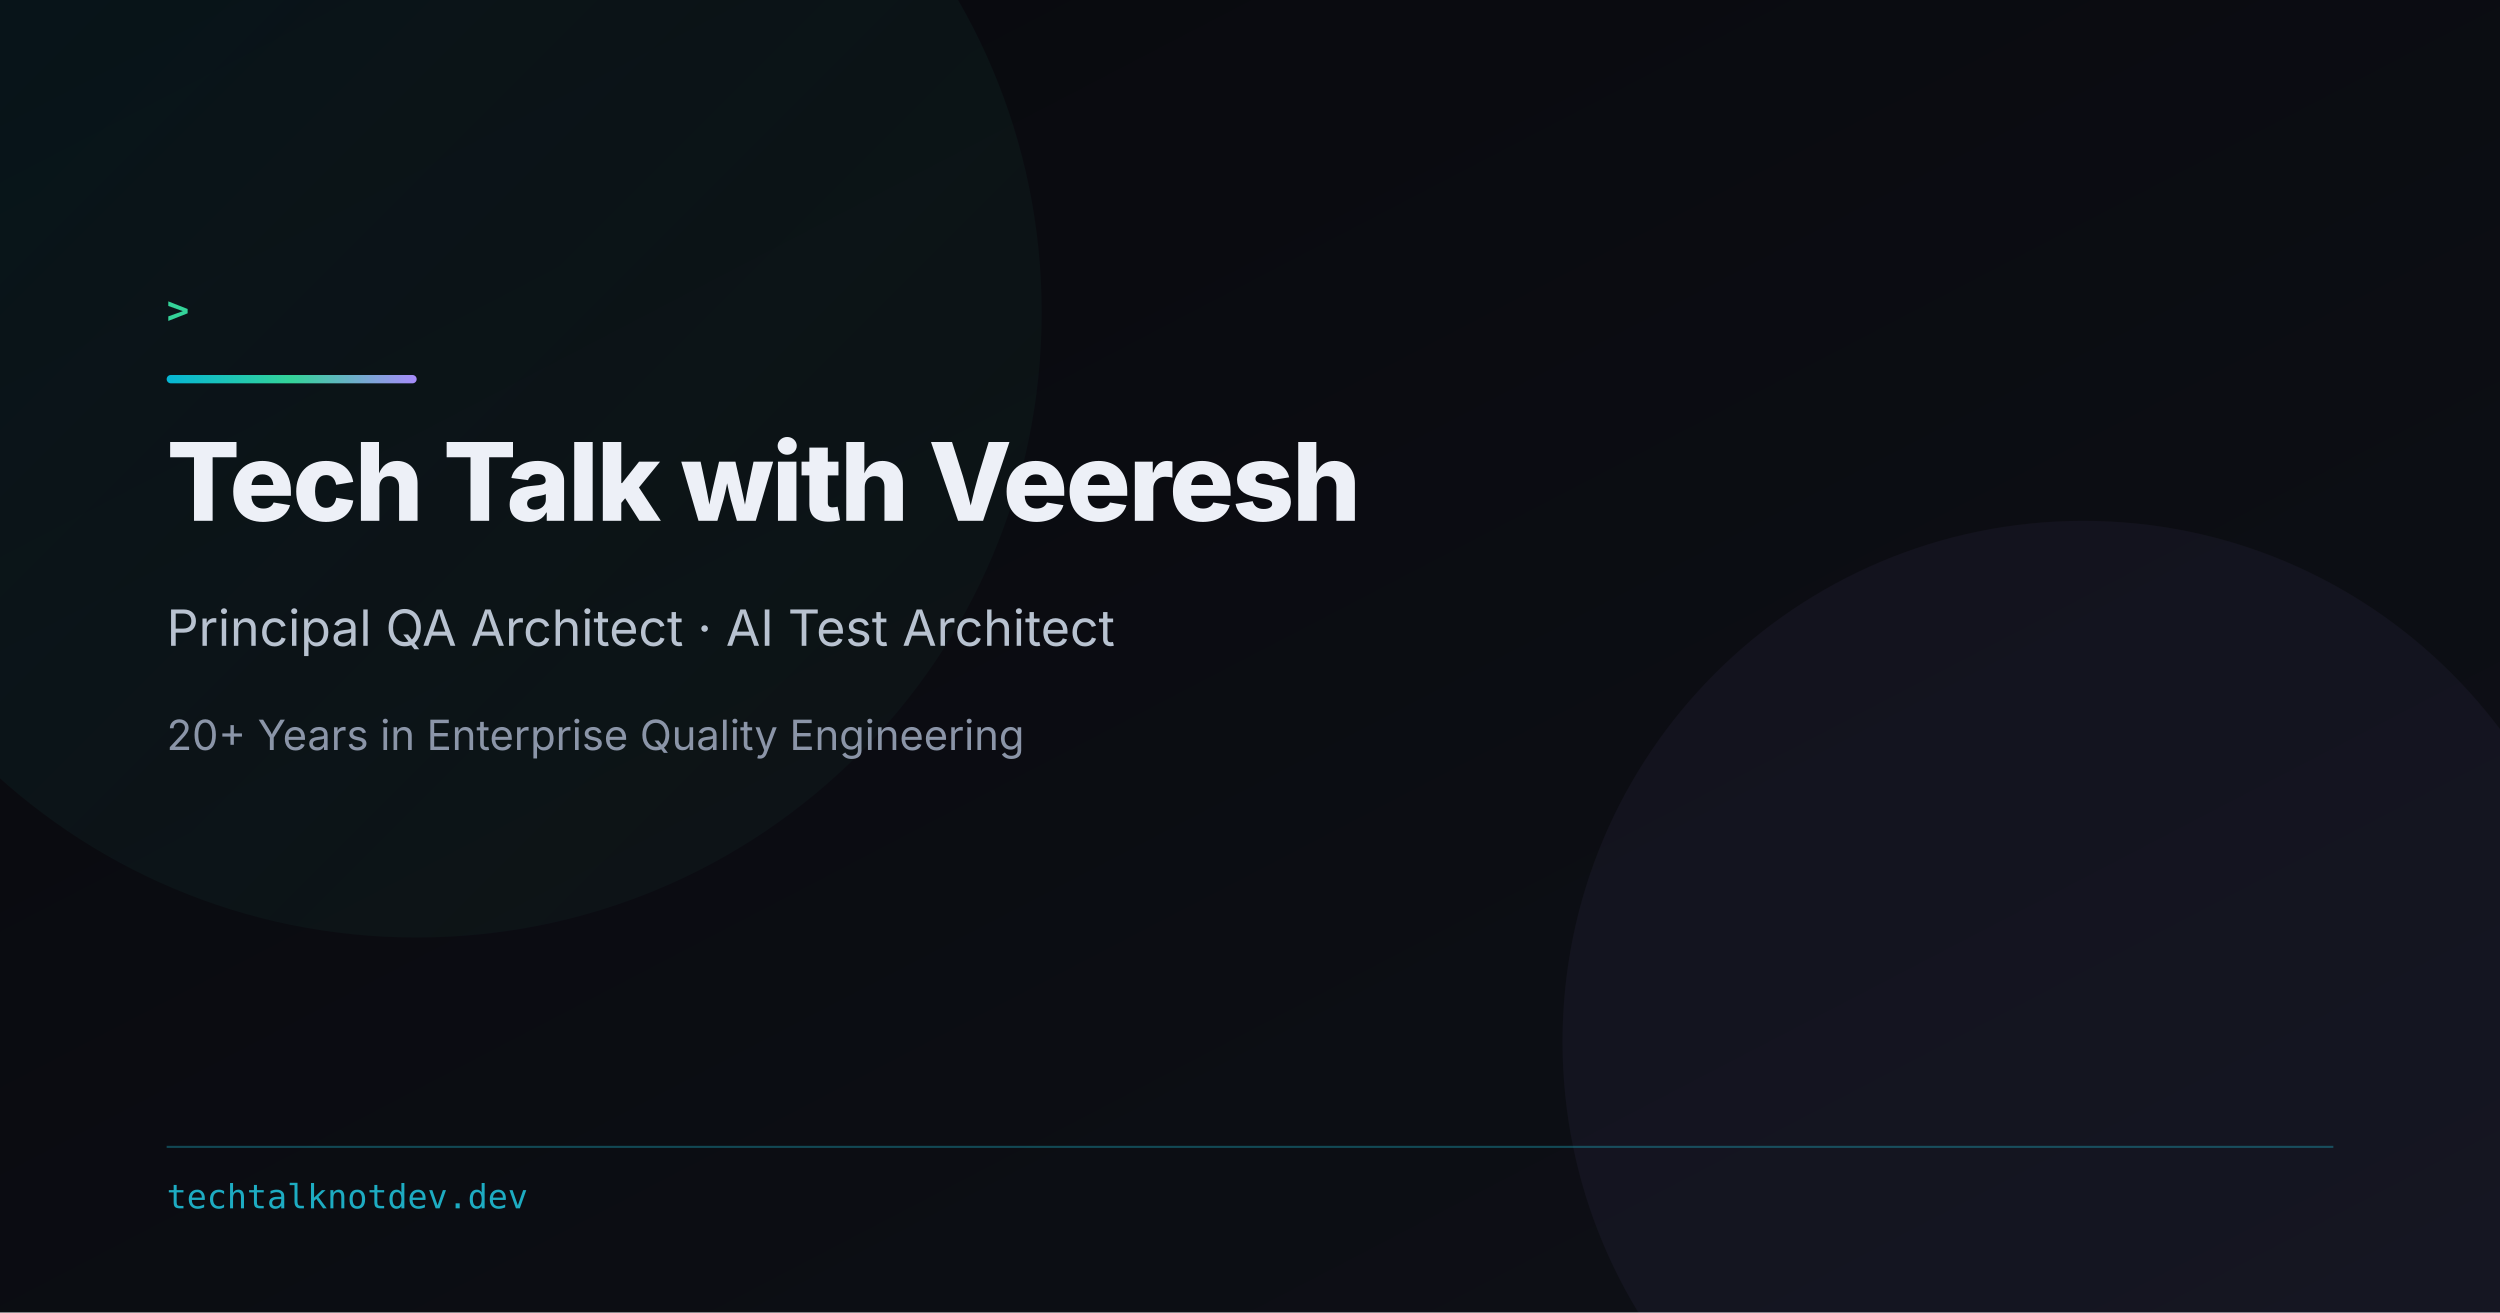
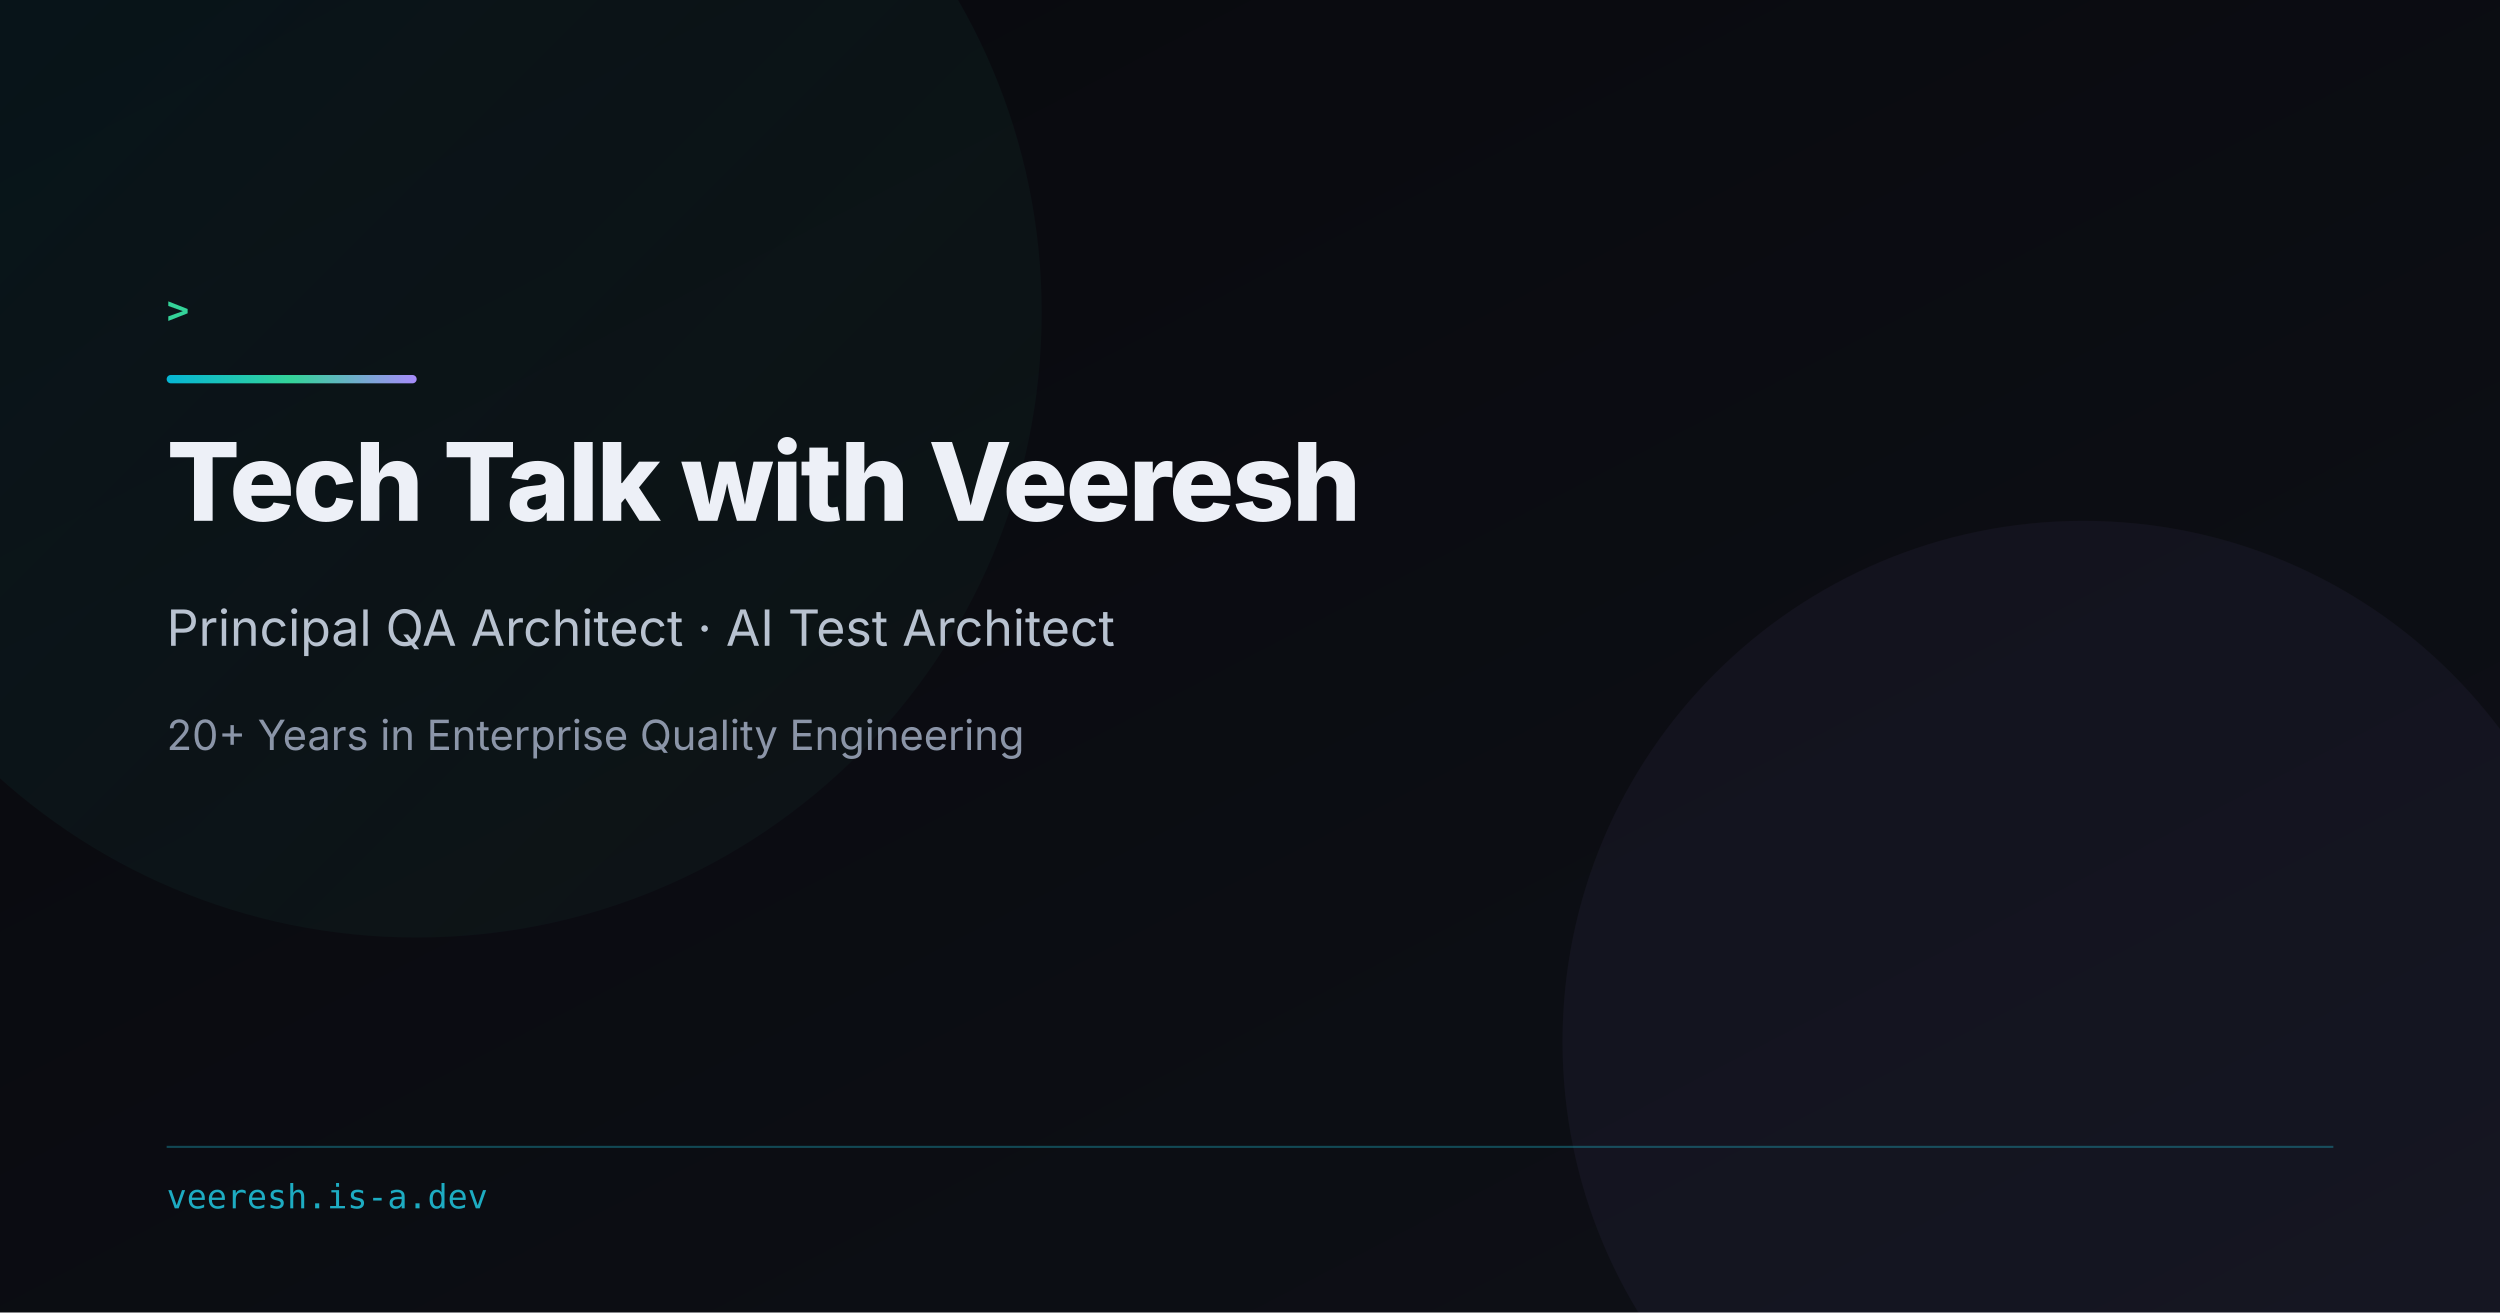
<svg xmlns="http://www.w3.org/2000/svg" width="1200" height="630" viewBox="0 0 1200 630">
  <defs>
    <linearGradient id="bg" x1="0%" y1="0%" x2="100%" y2="100%">
      <stop offset="0%" style="stop-color:#08090d" />
      <stop offset="100%" style="stop-color:#0e1017" />
    </linearGradient>
    <linearGradient id="accent" x1="0%" y1="0%" x2="100%" y2="0%">
      <stop offset="0%" style="stop-color:#06b6d4" />
      <stop offset="50%" style="stop-color:#34d399" />
      <stop offset="100%" style="stop-color:#a78bfa" />
    </linearGradient>
    <linearGradient id="glow" x1="0%" y1="0%" x2="100%" y2="100%">
      <stop offset="0%" style="stop-color:#06b6d4;stop-opacity:0.15" />
      <stop offset="100%" style="stop-color:#34d399;stop-opacity:0.05" />
    </linearGradient>
  </defs>
  <rect width="1200" height="630" fill="url(#bg)" />
  <circle cx="200" cy="150" r="300" fill="url(#glow)" opacity="0.5" />
  <circle cx="1000" cy="500" r="250" fill="#a78bfa" opacity="0.05" />
  <rect x="80" y="180" width="120" height="4" rx="2" fill="url(#accent)" />
  <text x="80" y="250" font-family="Inter, -apple-system, sans-serif" font-size="52" font-weight="800" fill="#edf0f7" letter-spacing="-1">Tech Talk with Veeresh</text>
  <text x="80" y="310" font-family="Inter, -apple-system, sans-serif" font-size="24" fill="#b8c2d0">Principal QA Architect · AI Test Architect</text>
  <text x="80" y="360" font-family="Inter, -apple-system, sans-serif" font-size="20" fill="#8b95a8">20+ Years in Enterprise Quality Engineering</text>
  <rect x="80" y="550" width="1040" height="1" fill="#22d3ee" opacity="0.3" />
-   <text x="80" y="580" font-family="JetBrains Mono, monospace" font-size="16" fill="#22d3ee" opacity="0.8">techtalknotdev.dev</text>
+   <text x="80" y="580" font-family="JetBrains Mono, monospace" font-size="16" fill="#22d3ee" opacity="0.8">veeresh.is-a.dev</text>
  <text x="80" y="155" font-family="JetBrains Mono, monospace" font-size="18" fill="#34d399" font-weight="700">&gt;</text>
</svg>
